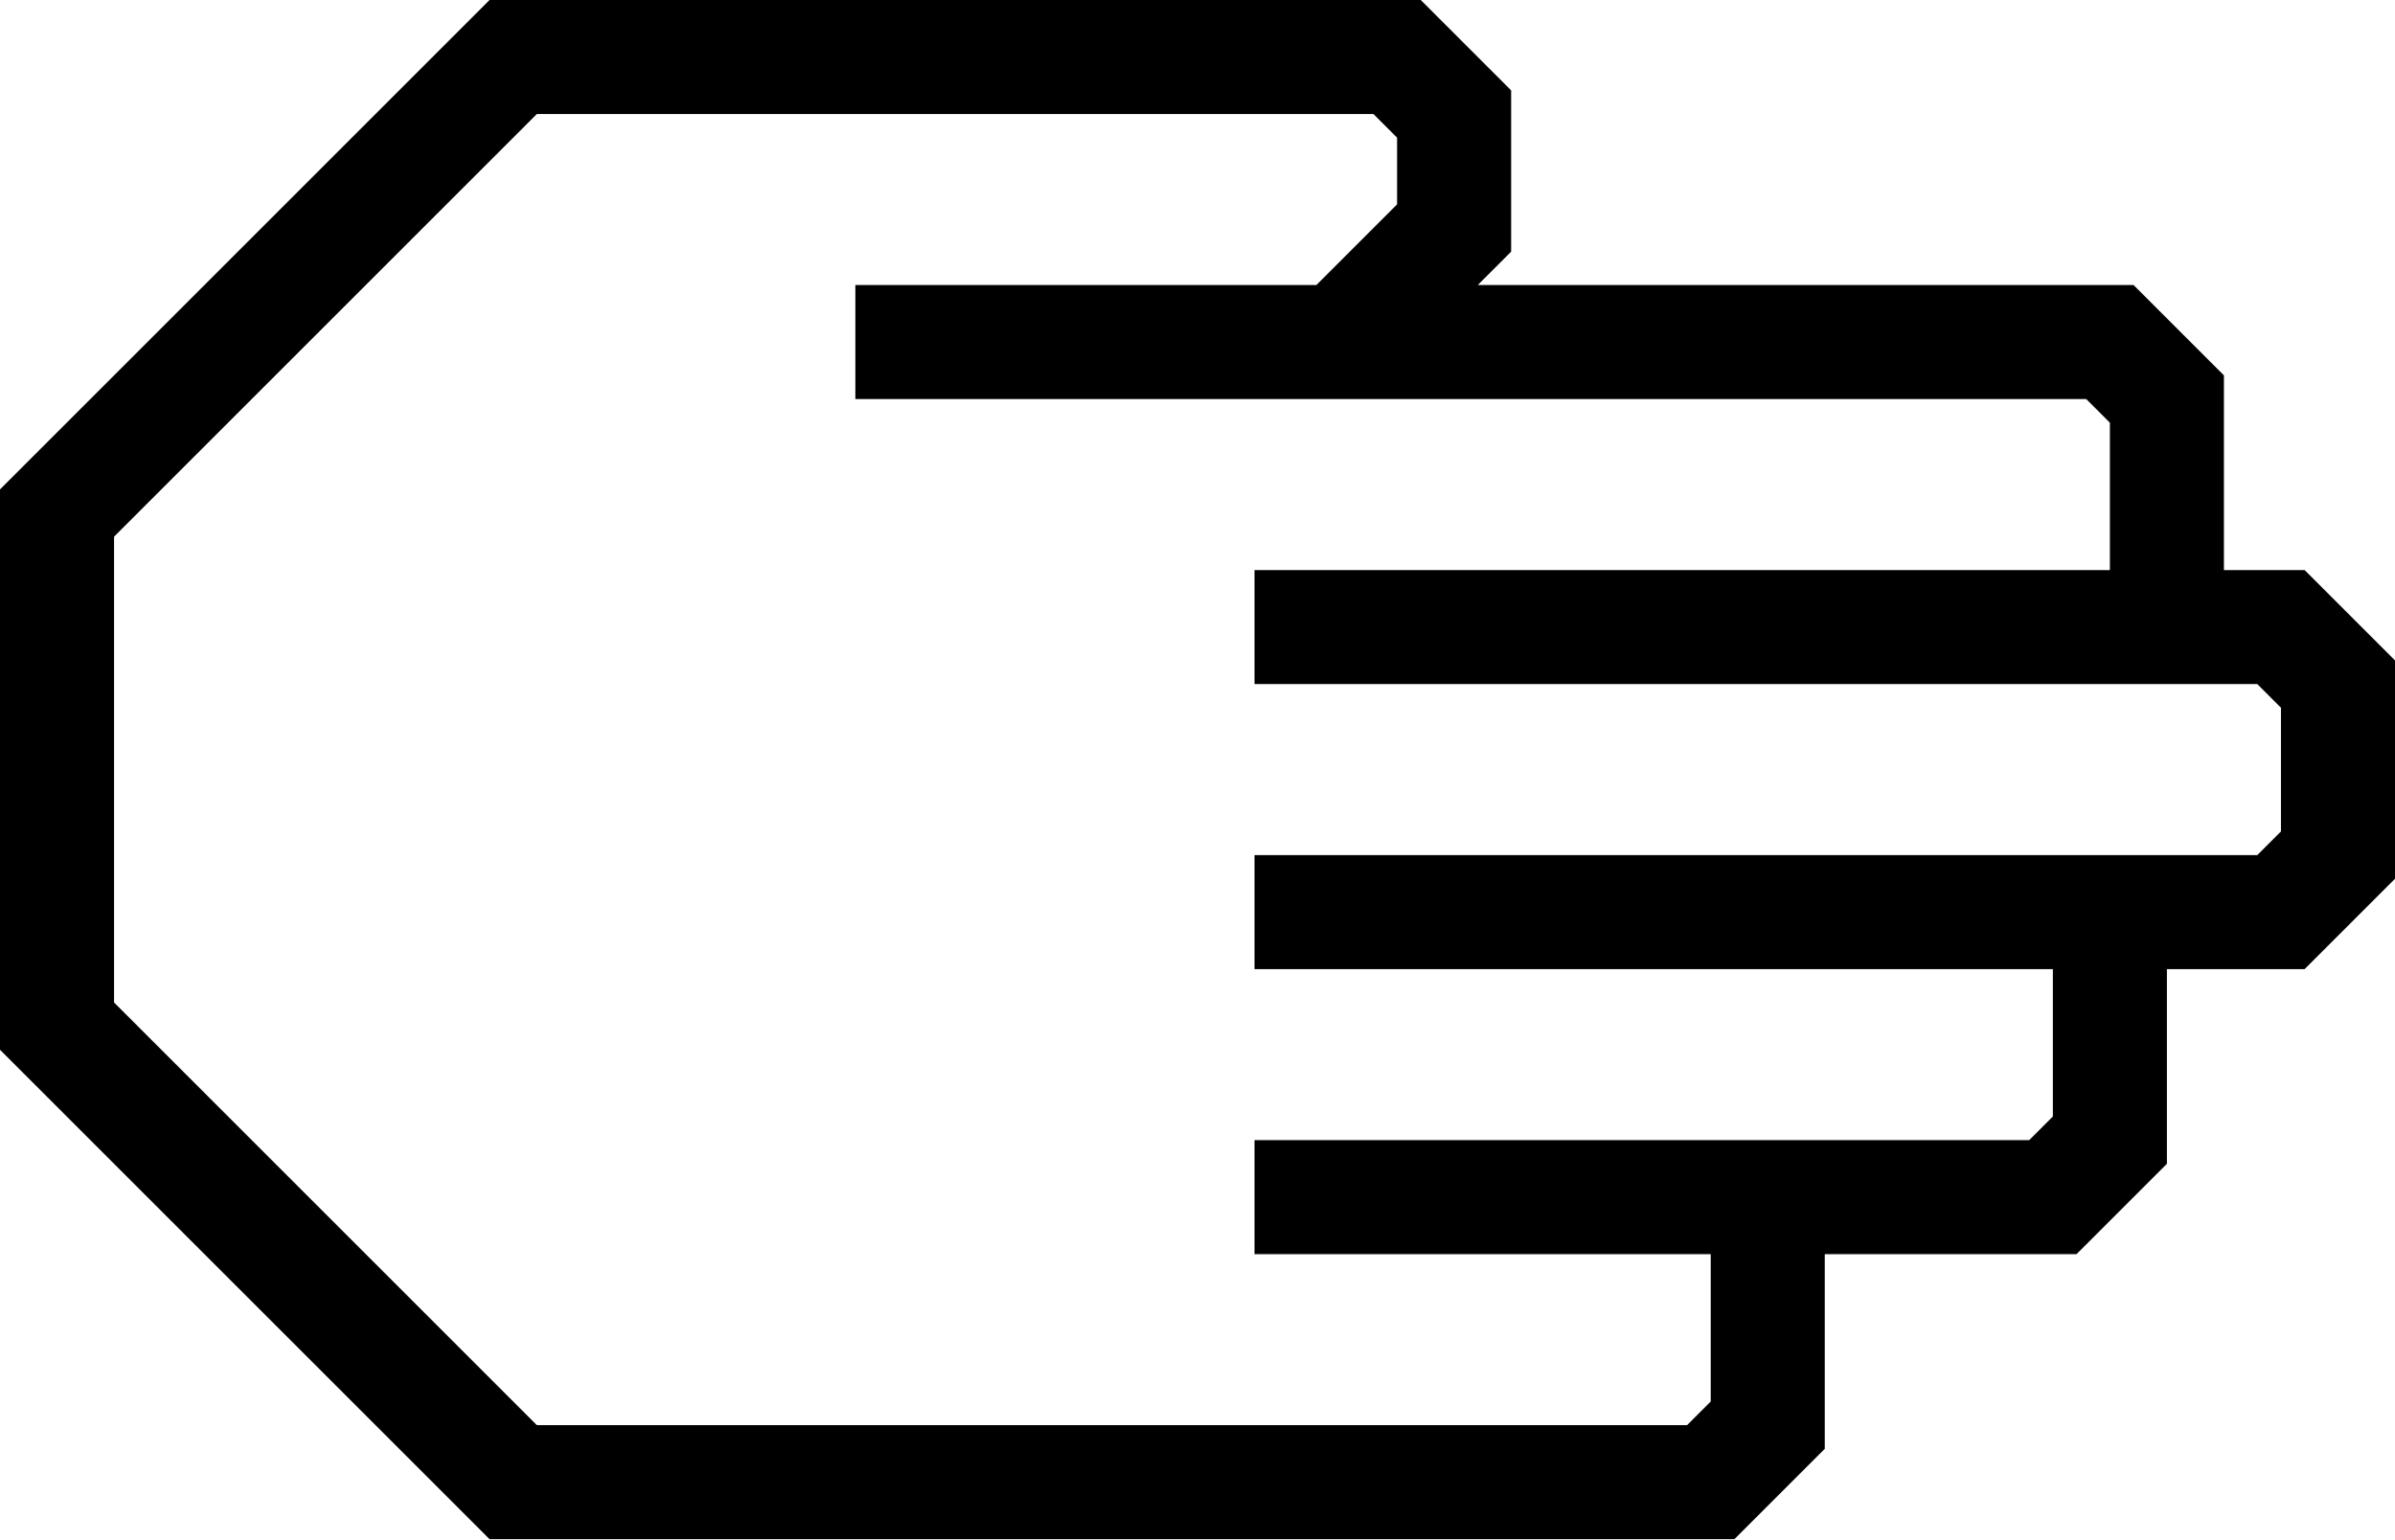
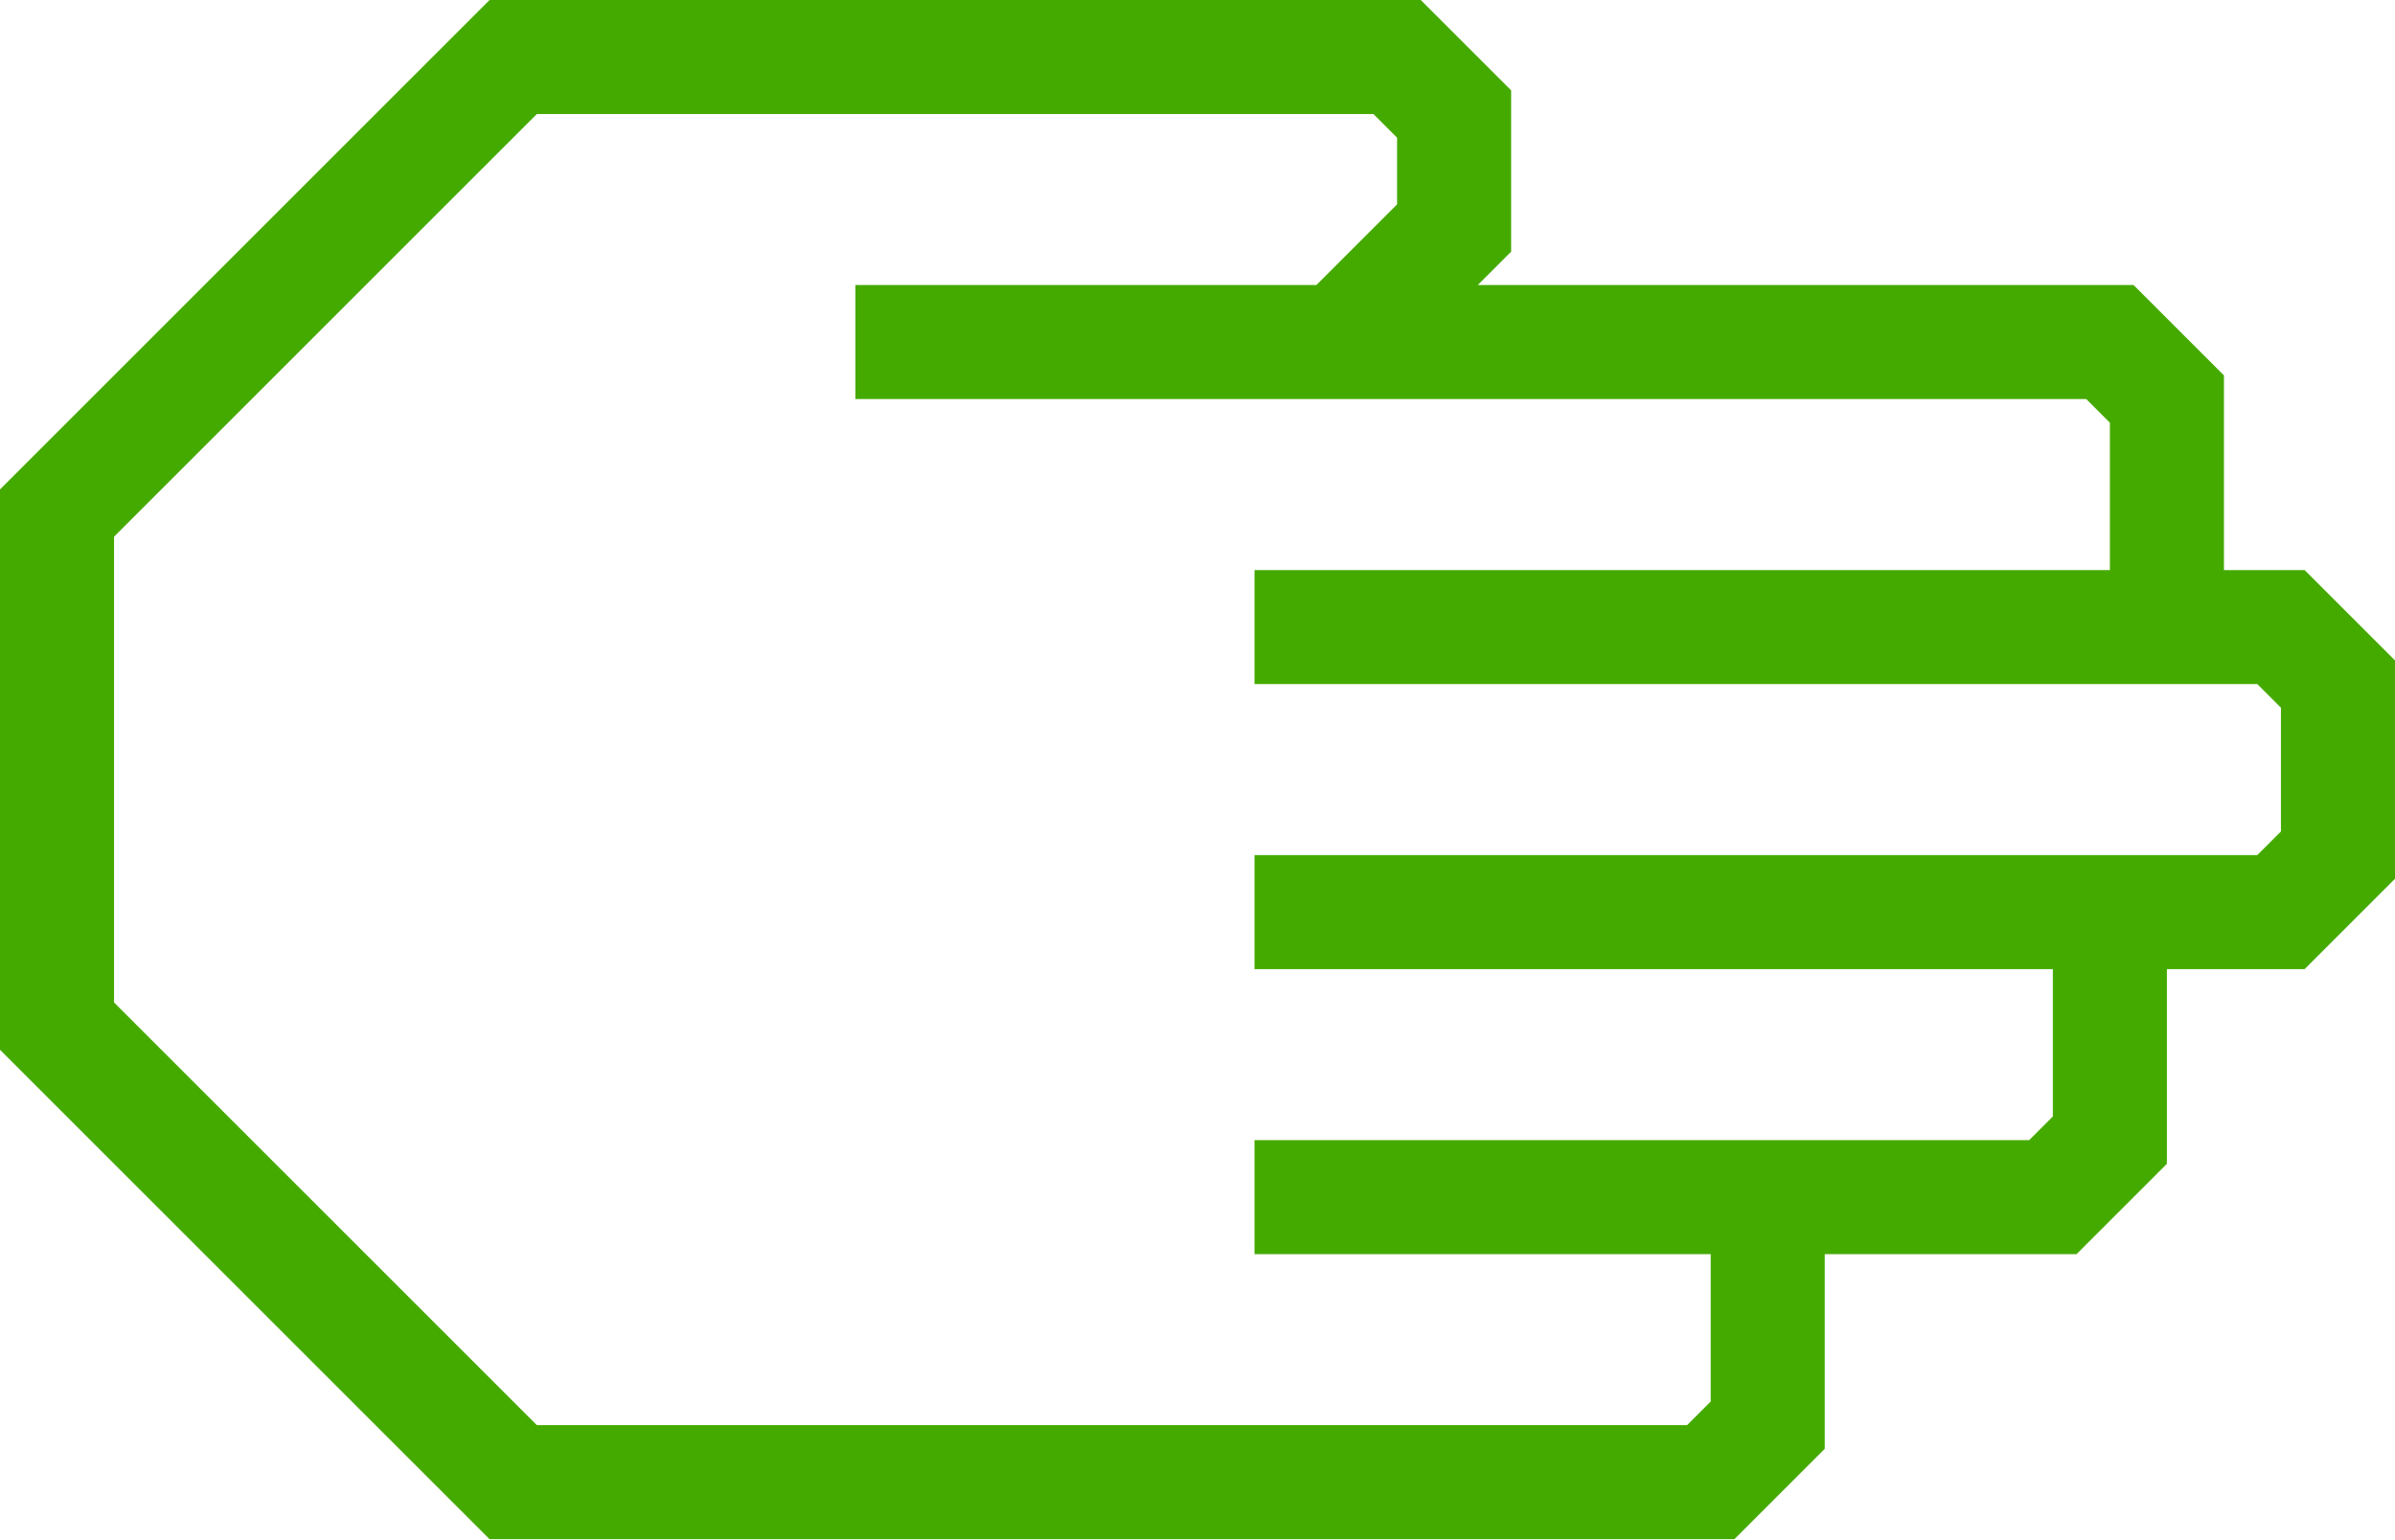
<svg xmlns="http://www.w3.org/2000/svg" data-name="Warstwa 1" viewBox="0 0 84 54" x="0px" y="0px" id="svg2" version="1.1" width="84" height="54">
  <defs id="defs10" />
-   <path d="M 64,50.83 64,44 72.83,44 76,40.83 76,34 80.83,34 84,30.83 84,23.17 80.83,20 78,20 78,13.17 74.83,10 51.83,10 53,8.83 53,3.17 49.83,0 17.17,0 0,17.17 0,36.83 17.17,54 60.83,54 Z M 18.83,50 4,35.17 4,18.83 18.83,4 48.17,4 49,4.83 49,7.17 46.17,10 30,10 l 0,4 43.17,0 0.83,0.83 0,5.17 -30,0 0,4 35.17,0 0.83,0.83 0,4.34 L 79.17,30 44,30 l 0,4 28,0 0,5.17 L 71.17,40 44,40 l 0,4 16,0 0,5.17 -0.83,0.83 z" id="path6" />
+   <path d="M 64,50.83 64,44 72.83,44 76,40.83 76,34 80.83,34 84,30.83 84,23.17 80.83,20 78,20 78,13.17 74.83,10 51.83,10 53,8.83 53,3.17 49.83,0 17.17,0 0,17.17 0,36.83 17.17,54 60.83,54 Z M 18.83,50 4,35.17 4,18.83 18.83,4 48.17,4 49,4.83 49,7.17 46.17,10 30,10 l 0,4 43.17,0 0.83,0.83 0,5.17 -30,0 0,4 35.17,0 0.83,0.83 0,4.34 L 79.17,30 44,30 l 0,4 28,0 0,5.17 L 71.17,40 44,40 l 0,4 16,0 0,5.17 -0.83,0.83 z" id="path6" style="fill:#44aa00" />
</svg>
